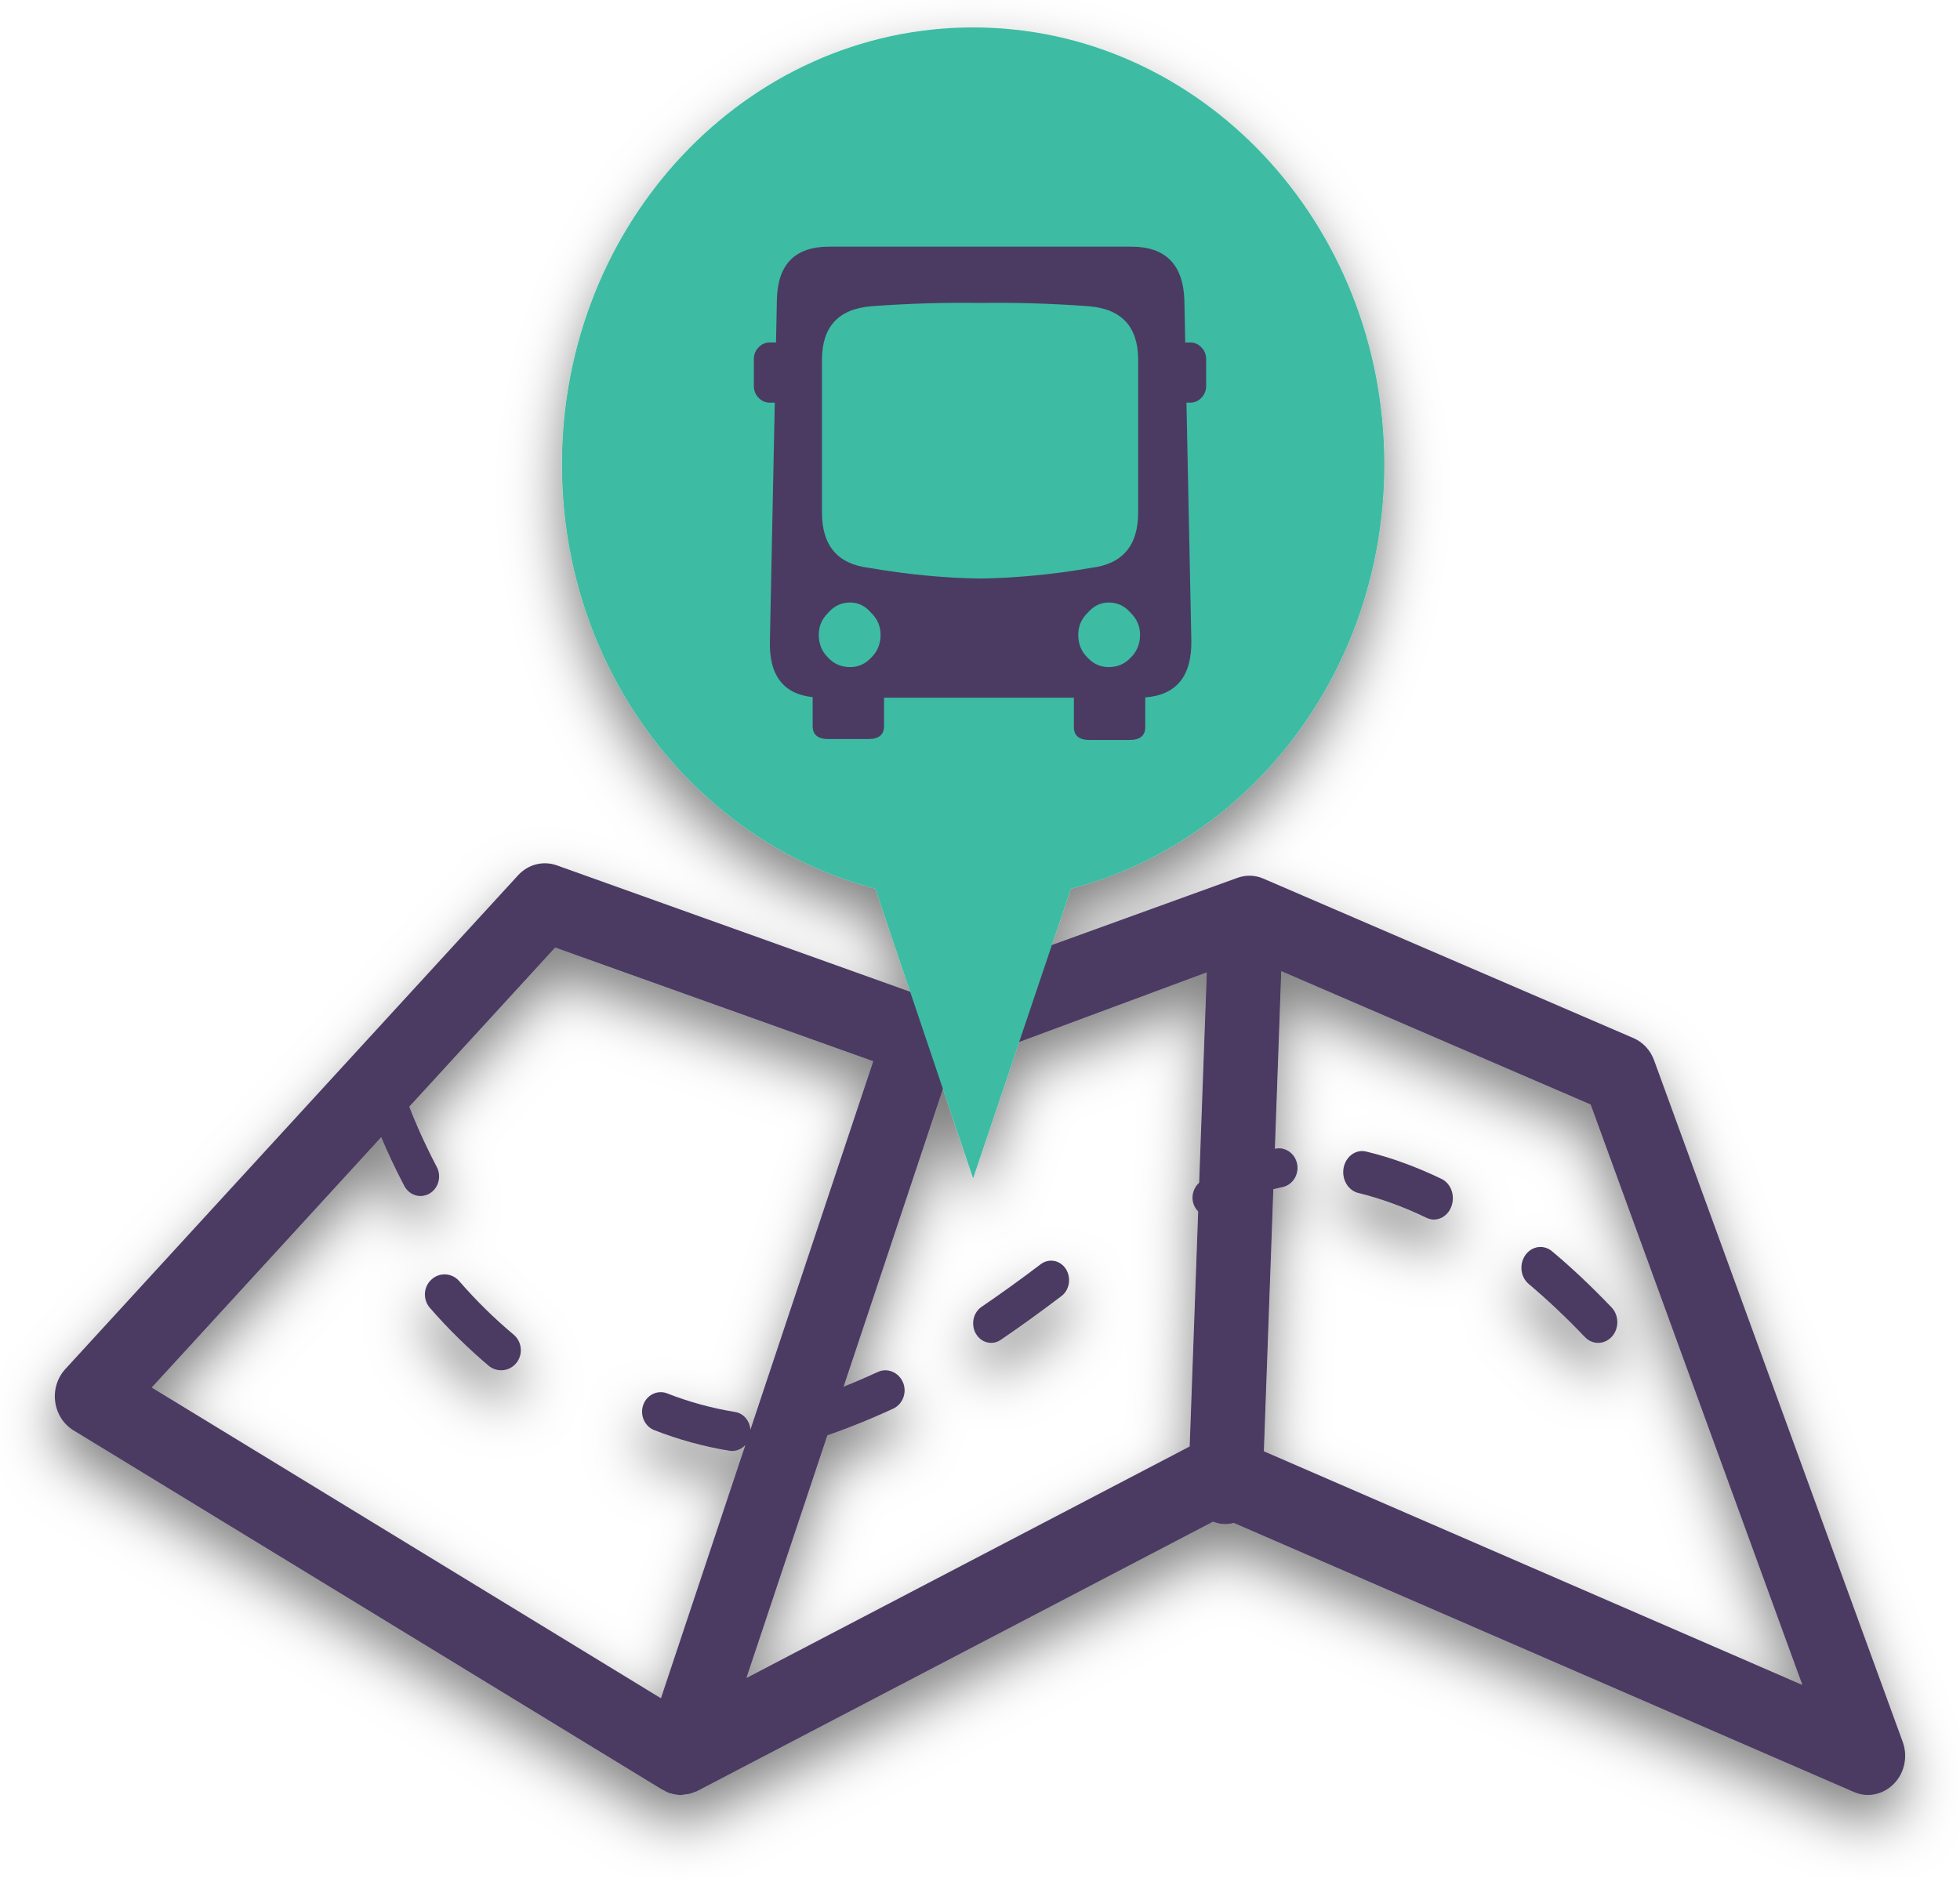
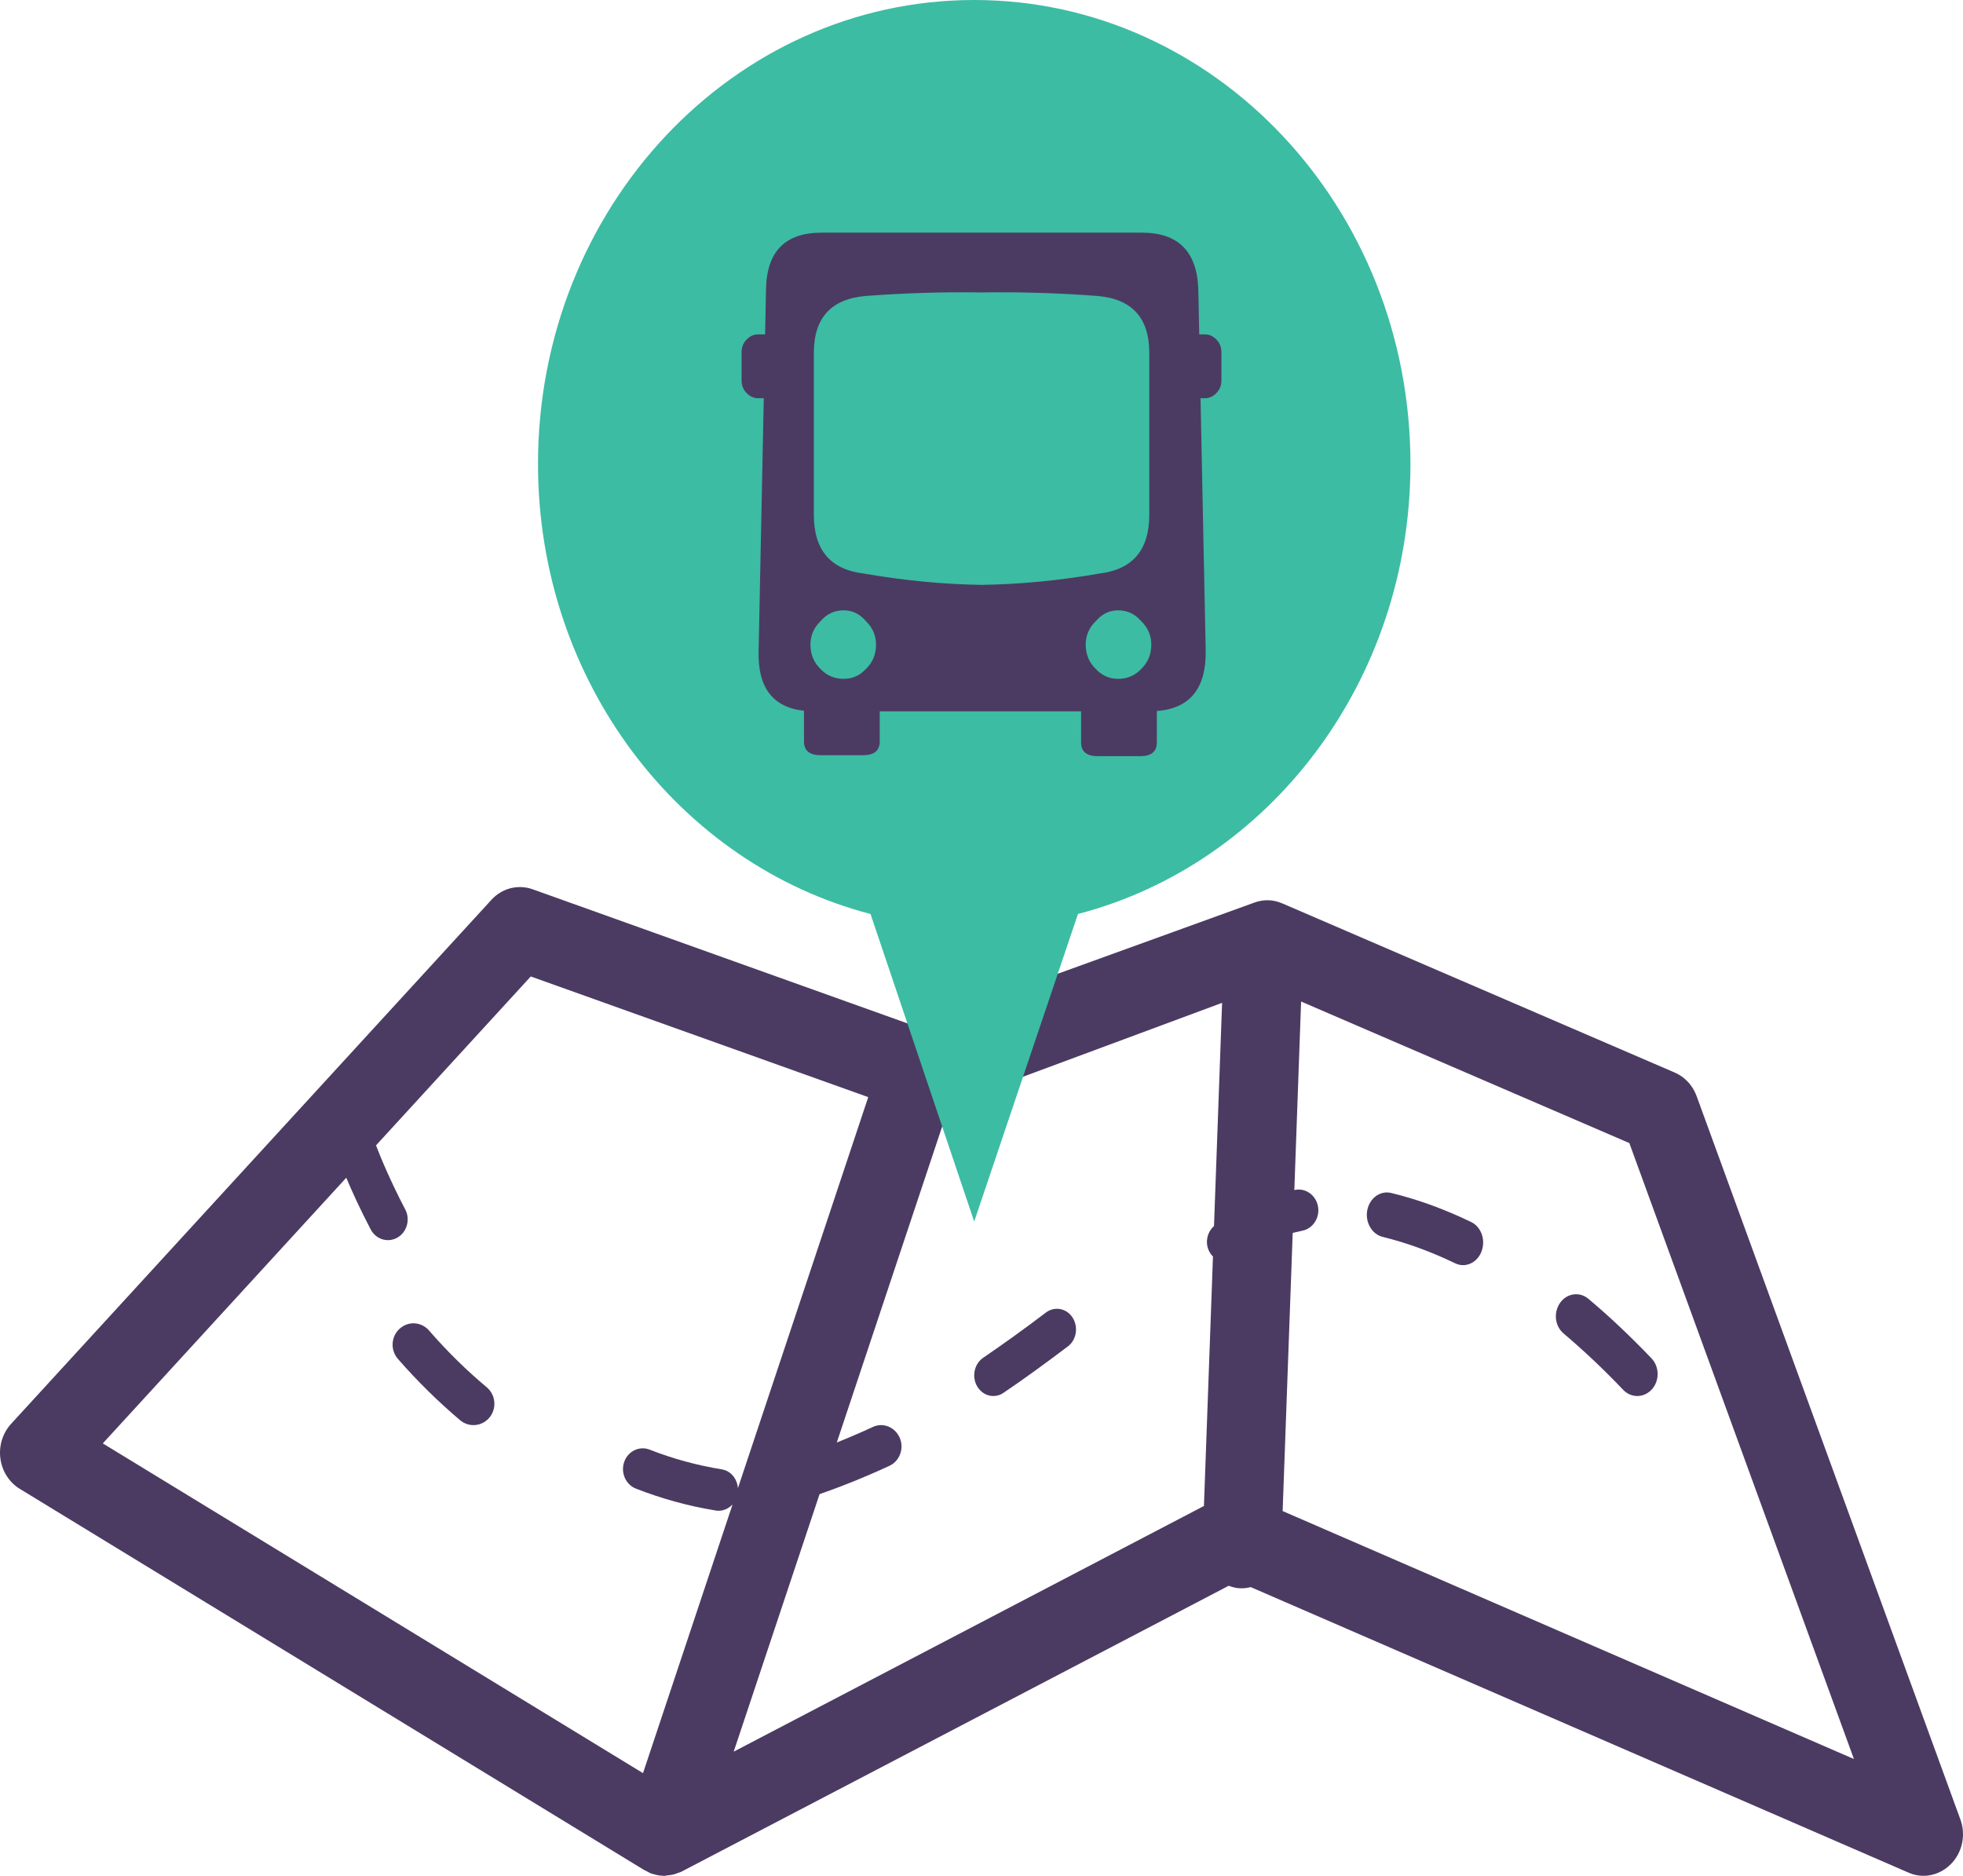
- <svg xmlns="http://www.w3.org/2000/svg" width="143px" height="137px" viewBox="0 0 143 137" version="1.1">
-   <defs>
-     <filter x="-50%" y="-50%" width="200%" height="200%" filterUnits="objectBoundingBox" id="filter-1">
-       <feOffset dx="0" dy="2" in="SourceAlpha" result="shadowOffsetOuter1" />
-       <feGaussianBlur stdDeviation="2" in="shadowOffsetOuter1" result="shadowBlurOuter1" />
-       <feColorMatrix values="0 0 0 0 0   0 0 0 0 0   0 0 0 0 0  0 0 0 0.5 0" type="matrix" in="shadowBlurOuter1" result="shadowMatrixOuter1" />
-       <feMerge>
-         <feMergeNode in="shadowMatrixOuter1" />
-         <feMergeNode in="SourceGraphic" />
-       </feMerge>
-     </filter>
-   </defs>
+ <svg xmlns="http://www.w3.org/2000/svg" width="135px" height="129px" viewBox="0 0 135 129" version="1.1">
+   <defs />
  <g id="Lite" stroke="none" stroke-width="1" fill="none" fill-rule="evenodd">
-     <g id="Lite_5_Success" transform="translate(-116, -234)">
-       <g id="Pop-Up-Box" filter="url(#filter-1)" transform="translate(29, 137)">
-         <g id="BookingComplete_track" transform="translate(91, 99)">
-           <path d="M62.864,70.538 L36.621,61.149 C35.633,60.799 34.533,61.075 33.807,61.867 L0.762,97.914 C0.183,98.548 -0.092,99.43 0.027,100.296 C0.141,101.17 0.634,101.938 1.355,102.38 L44.291,128.589 L44.298,128.589 L44.335,128.61 C44.362,128.626 44.391,128.633 44.42,128.648 C44.538,128.716 44.658,128.782 44.786,128.836 C44.821,128.849 44.856,128.849 44.891,128.864 C44.941,128.88 44.983,128.895 45.032,128.903 C45.194,128.946 45.357,128.977 45.527,128.985 C45.561,128.985 45.59,128.993 45.626,128.993 C45.646,128.993 45.668,129 45.682,129 C45.738,129 45.787,128.977 45.844,128.97 C46.027,128.954 46.211,128.931 46.387,128.88 C46.472,128.857 46.557,128.821 46.641,128.79 C46.719,128.761 46.804,128.746 46.881,128.7 L84.498,109.049 C84.752,109.139 85.012,109.214 85.296,109.222 L85.401,109.222 C85.612,109.222 85.818,109.191 86.015,109.139 L131.253,128.774 C131.585,128.924 131.938,128.993 132.282,128.993 C132.974,128.993 133.659,128.708 134.174,128.178 C134.957,127.387 135.211,126.176 134.817,125.107 L116.682,75.379 C116.413,74.639 115.87,74.056 115.18,73.758 L88.181,62.121 C87.567,61.851 86.882,61.838 86.262,62.069 L62.864,70.538 L62.864,70.538 Z M43.728,102.365 C45.498,103.059 47.34,103.567 49.225,103.873 C49.295,103.889 49.365,103.889 49.429,103.889 C49.795,103.889 50.135,103.717 50.38,103.455 L44.221,121.933 L7.07,99.258 L23.814,80.988 C24.202,81.915 24.753,83.131 25.494,84.544 C25.741,85.014 26.2,85.282 26.679,85.282 C26.897,85.282 27.123,85.223 27.336,85.104 C27.992,84.722 28.232,83.848 27.866,83.162 C26.82,81.16 26.164,79.561 25.86,78.762 L36.502,67.148 L59.711,75.446 L50.749,102.334 C50.698,101.692 50.261,101.139 49.632,101.042 C47.94,100.766 46.267,100.311 44.672,99.684 C43.975,99.414 43.191,99.787 42.929,100.527 C42.669,101.267 43.029,102.088 43.728,102.365 L43.728,102.365 Z M84.046,68.962 L83.49,84.311 C82.973,84.775 82.84,85.567 83.228,86.171 C83.284,86.261 83.347,86.336 83.418,86.403 L82.798,103.56 L50.458,120.455 L65.312,75.916 L84.046,68.962 Z M88.21,103.91 L88.902,84.783 C89.12,84.729 89.339,84.678 89.565,84.632 C90.298,84.483 90.779,83.737 90.643,82.966 C90.502,82.19 89.798,81.681 89.064,81.825 C89.043,81.825 89.028,81.833 89.014,81.84 L89.48,68.872 L112.053,78.605 L127.499,120.962 L88.21,103.91 Z" id="Fill-1" fill="#4B3B62" />
-           <path d="M29.501,91.489 C28.972,90.886 28.068,90.831 27.479,91.376 C26.888,91.911 26.836,92.837 27.366,93.448 C28.718,95 30.167,96.416 31.652,97.671 C31.922,97.892 32.243,98 32.564,98 C32.982,98 33.393,97.816 33.676,97.463 C34.177,96.837 34.087,95.911 33.474,95.398 C32.094,94.244 30.757,92.936 29.501,91.489" id="Fill-3" fill="#4B3B62" />
-           <path d="M60.036,98.124 C58.351,98.903 56.645,99.581 54.966,100.151 C54.233,100.402 53.834,101.218 54.066,101.988 C54.256,102.604 54.806,103 55.396,103 C55.541,103 55.678,102.978 55.823,102.932 C57.595,102.339 59.389,101.621 61.168,100.8 C61.873,100.472 62.192,99.611 61.88,98.879 C61.561,98.14 60.741,97.797 60.036,98.124" id="Fill-5" fill="#4B3B62" />
-           <path d="M101.171,84.032 C99.35,83.155 97.504,82.476 95.669,82.035 C94.929,81.857 94.196,82.381 94.03,83.219 C93.872,84.049 94.347,84.872 95.087,85.056 C96.74,85.46 98.417,86.073 100.07,86.87 C100.251,86.959 100.436,87 100.617,87 C101.149,87 101.659,86.653 101.882,86.073 C102.191,85.275 101.874,84.37 101.171,84.032" id="Fill-7" fill="#4B3B62" />
-           <path d="M71.934,90.255 C70.38,91.437 68.965,92.447 67.617,93.368 C67.002,93.785 66.816,94.662 67.2,95.332 C67.447,95.762 67.877,96 68.315,96 C68.554,96 68.794,95.934 69.005,95.785 C70.402,94.841 71.845,93.793 73.439,92.588 C74.035,92.143 74.178,91.251 73.762,90.603 C73.352,89.964 72.53,89.808 71.934,90.255" id="Fill-9" fill="#4B3B62" />
-           <path d="M107.297,89.583 C106.824,90.246 106.925,91.192 107.538,91.704 C108.906,92.862 110.282,94.156 111.63,95.574 C111.899,95.857 112.25,96 112.599,96 C112.964,96 113.328,95.841 113.603,95.542 C114.144,94.943 114.129,93.988 113.575,93.405 C112.155,91.924 110.706,90.544 109.255,89.331 C108.651,88.803 107.771,88.921 107.297,89.583" id="Fill-11" fill="#4B3B62" />
-           <path d="M37,31.898 C37,46.895 46.752,59.44 59.867,62.851 L66.998,84 L74.133,62.851 C87.253,59.44 97,46.891 97,31.894 C96.996,14.277 83.566,0 66.998,0 C50.431,0 37,14.277 37,31.898 Z" id="Fill-13" fill="#3CBCA3" />
-           <path d="M79.039,35.403 C79.039,37.812 77.903,39.156 75.63,39.437 C72.864,39.919 70.156,40.18 67.504,40.22 C64.853,40.18 62.145,39.919 59.379,39.437 C57.106,39.156 55.97,37.812 55.97,35.403 L55.97,24.265 C55.97,21.856 57.163,20.552 59.55,20.351 C62.239,20.15 64.89,20.07 67.504,20.11 C70.118,20.07 72.77,20.15 75.459,20.351 C77.846,20.552 79.039,21.856 79.039,24.265 L79.039,35.403 Z M78.478,46.009 C78.055,46.458 77.525,46.682 76.89,46.682 C76.297,46.682 75.789,46.458 75.365,46.009 C74.9,45.56 74.667,44.999 74.667,44.326 C74.667,43.698 74.9,43.159 75.365,42.71 C75.789,42.217 76.297,41.97 76.89,41.97 C77.525,41.97 78.055,42.217 78.478,42.71 C78.944,43.159 79.177,43.698 79.177,44.326 C79.177,44.999 78.944,45.56 78.478,46.009 L78.478,46.009 Z M59.547,46.009 C59.124,46.458 58.616,46.682 58.023,46.682 C57.388,46.682 56.858,46.458 56.435,46.009 C55.969,45.56 55.736,44.999 55.736,44.326 C55.736,43.698 55.969,43.159 56.435,42.71 C56.858,42.217 57.388,41.97 58.023,41.97 C58.616,41.97 59.124,42.217 59.547,42.71 C60.013,43.159 60.246,43.698 60.246,44.326 C60.246,44.999 60.013,45.56 59.547,46.009 L59.547,46.009 Z M83.66,23.354 C83.433,23.114 83.164,22.993 82.852,22.993 L82.474,22.993 L82.411,19.904 C82.326,17.301 81.034,16 78.535,16 L56.492,16 C53.993,16 52.723,17.301 52.68,19.904 L52.617,22.993 L52.147,22.993 C51.836,22.993 51.566,23.114 51.34,23.354 C51.113,23.594 51,23.879 51,24.209 L51,26.169 C51,26.499 51.113,26.784 51.34,27.024 C51.566,27.264 51.836,27.385 52.147,27.385 L52.527,27.385 L52.172,44.743 C52.095,47.267 53.137,48.642 55.291,48.876 L55.291,50.99 C55.291,51.619 55.672,51.933 56.435,51.933 L59.357,51.933 C60.119,51.933 60.5,51.619 60.5,50.99 L60.5,48.917 L74.349,48.917 L74.349,51.057 C74.349,51.686 74.73,52 75.493,52 L78.415,52 C79.177,52 79.558,51.686 79.558,51.057 L79.558,48.896 C81.837,48.72 82.958,47.337 82.919,44.743 L82.563,27.385 L82.852,27.385 C83.164,27.385 83.433,27.264 83.66,27.024 C83.886,26.784 84,26.499 84,26.169 L84,24.209 C84,23.879 83.886,23.594 83.66,23.354 L83.66,23.354 Z" id="Fill-15" fill="#4B3B62" />
-         </g>
-       </g>
+     <g id="lite_success">
+       <path d="M62.864,70.538 L36.621,61.149 C35.633,60.799 34.533,61.075 33.807,61.867 L0.762,97.914 C0.183,98.548 -0.092,99.43 0.027,100.296 C0.141,101.17 0.634,101.938 1.355,102.38 L44.291,128.589 L44.298,128.589 L44.335,128.61 C44.362,128.626 44.391,128.633 44.42,128.648 C44.538,128.716 44.658,128.782 44.786,128.836 C44.821,128.849 44.856,128.849 44.891,128.864 C44.941,128.88 44.983,128.895 45.032,128.903 C45.194,128.946 45.357,128.977 45.527,128.985 C45.561,128.985 45.59,128.993 45.626,128.993 C45.646,128.993 45.668,129 45.682,129 C45.738,129 45.787,128.977 45.844,128.97 C46.027,128.954 46.211,128.931 46.387,128.88 C46.472,128.857 46.557,128.821 46.641,128.79 C46.719,128.761 46.804,128.746 46.881,128.7 L84.498,109.049 C84.752,109.139 85.012,109.214 85.296,109.222 L85.401,109.222 C85.612,109.222 85.818,109.191 86.015,109.139 L131.253,128.774 C131.585,128.924 131.938,128.993 132.282,128.993 C132.974,128.993 133.659,128.708 134.174,128.178 C134.957,127.387 135.211,126.176 134.817,125.107 L116.682,75.379 C116.413,74.639 115.87,74.056 115.18,73.758 L88.181,62.121 C87.567,61.851 86.882,61.838 86.262,62.069 L62.864,70.538 L62.864,70.538 Z M43.728,102.365 C45.498,103.059 47.34,103.567 49.225,103.873 C49.295,103.889 49.365,103.889 49.429,103.889 C49.795,103.889 50.135,103.717 50.38,103.455 L44.221,121.933 L7.07,99.258 L23.814,80.988 C24.202,81.915 24.753,83.131 25.494,84.544 C25.741,85.014 26.2,85.282 26.679,85.282 C26.897,85.282 27.123,85.223 27.336,85.104 C27.992,84.722 28.232,83.848 27.866,83.162 C26.82,81.16 26.164,79.561 25.86,78.762 L36.502,67.148 L59.711,75.446 L50.749,102.334 C50.698,101.692 50.261,101.139 49.632,101.042 C47.94,100.766 46.267,100.311 44.672,99.684 C43.975,99.414 43.191,99.787 42.929,100.527 C42.669,101.267 43.029,102.088 43.728,102.365 L43.728,102.365 Z M84.046,68.962 L83.49,84.311 C82.973,84.775 82.84,85.567 83.228,86.171 C83.284,86.261 83.347,86.336 83.418,86.403 L82.798,103.56 L50.458,120.455 L65.312,75.916 L84.046,68.962 Z M88.21,103.91 L88.902,84.783 C89.12,84.729 89.339,84.678 89.565,84.632 C90.298,84.483 90.779,83.737 90.643,82.966 C90.502,82.19 89.798,81.681 89.064,81.825 C89.043,81.825 89.028,81.833 89.014,81.84 L89.48,68.872 L112.053,78.605 L127.499,120.962 L88.21,103.91 Z" id="Fill-1" fill="#4B3B62" />
+       <path d="M29.501,91.489 C28.972,90.886 28.068,90.831 27.479,91.376 C26.888,91.911 26.836,92.837 27.366,93.448 C28.718,95 30.167,96.416 31.652,97.671 C31.922,97.892 32.243,98 32.564,98 C32.982,98 33.393,97.816 33.676,97.463 C34.177,96.837 34.087,95.911 33.474,95.398 C32.094,94.244 30.757,92.936 29.501,91.489" id="Fill-3" fill="#4B3B62" />
+       <path d="M60.036,98.124 C58.351,98.903 56.645,99.581 54.966,100.151 C54.233,100.402 53.834,101.218 54.066,101.988 C54.256,102.604 54.806,103 55.396,103 C55.541,103 55.678,102.978 55.823,102.932 C57.595,102.339 59.389,101.621 61.168,100.8 C61.873,100.472 62.192,99.611 61.88,98.879 C61.561,98.14 60.741,97.797 60.036,98.124" id="Fill-5" fill="#4B3B62" />
+       <path d="M101.171,84.032 C99.35,83.155 97.504,82.476 95.669,82.035 C94.929,81.857 94.196,82.381 94.03,83.219 C93.872,84.049 94.347,84.872 95.087,85.056 C96.74,85.46 98.417,86.073 100.07,86.87 C100.251,86.959 100.436,87 100.617,87 C101.149,87 101.659,86.653 101.882,86.073 C102.191,85.275 101.874,84.37 101.171,84.032" id="Fill-7" fill="#4B3B62" />
+       <path d="M71.934,90.255 C70.38,91.437 68.965,92.447 67.617,93.368 C67.002,93.785 66.816,94.662 67.2,95.332 C67.447,95.762 67.877,96 68.315,96 C68.554,96 68.794,95.934 69.005,95.785 C70.402,94.841 71.845,93.793 73.439,92.588 C74.035,92.143 74.178,91.251 73.762,90.603 C73.352,89.964 72.53,89.808 71.934,90.255" id="Fill-9" fill="#4B3B62" />
+       <path d="M107.297,89.583 C106.824,90.246 106.925,91.192 107.538,91.704 C108.906,92.862 110.282,94.156 111.63,95.574 C111.899,95.857 112.25,96 112.599,96 C112.964,96 113.328,95.841 113.603,95.542 C114.144,94.943 114.129,93.988 113.575,93.405 C112.155,91.924 110.706,90.544 109.255,89.331 C108.651,88.803 107.771,88.921 107.297,89.583" id="Fill-11" fill="#4B3B62" />
+       <path d="M37,31.898 C37,46.895 46.752,59.44 59.867,62.851 L66.998,84 L74.133,62.851 C87.253,59.44 97,46.891 97,31.894 C96.996,14.277 83.566,0 66.998,0 C50.431,0 37,14.277 37,31.898 Z" id="Fill-13" fill="#3CBCA3" />
+       <path d="M79.039,35.403 C79.039,37.812 77.903,39.156 75.63,39.437 C72.864,39.919 70.156,40.18 67.504,40.22 C64.853,40.18 62.145,39.919 59.379,39.437 C57.106,39.156 55.97,37.812 55.97,35.403 L55.97,24.265 C55.97,21.856 57.163,20.552 59.55,20.351 C62.239,20.15 64.89,20.07 67.504,20.11 C70.118,20.07 72.77,20.15 75.459,20.351 C77.846,20.552 79.039,21.856 79.039,24.265 L79.039,35.403 Z M78.478,46.009 C78.055,46.458 77.525,46.682 76.89,46.682 C76.297,46.682 75.789,46.458 75.365,46.009 C74.9,45.56 74.667,44.999 74.667,44.326 C74.667,43.698 74.9,43.159 75.365,42.71 C75.789,42.217 76.297,41.97 76.89,41.97 C77.525,41.97 78.055,42.217 78.478,42.71 C78.944,43.159 79.177,43.698 79.177,44.326 C79.177,44.999 78.944,45.56 78.478,46.009 L78.478,46.009 Z M59.547,46.009 C59.124,46.458 58.616,46.682 58.023,46.682 C57.388,46.682 56.858,46.458 56.435,46.009 C55.969,45.56 55.736,44.999 55.736,44.326 C55.736,43.698 55.969,43.159 56.435,42.71 C56.858,42.217 57.388,41.97 58.023,41.97 C58.616,41.97 59.124,42.217 59.547,42.71 C60.013,43.159 60.246,43.698 60.246,44.326 C60.246,44.999 60.013,45.56 59.547,46.009 L59.547,46.009 Z M83.66,23.354 C83.433,23.114 83.164,22.993 82.852,22.993 L82.474,22.993 L82.411,19.904 C82.326,17.301 81.034,16 78.535,16 L56.492,16 C53.993,16 52.723,17.301 52.68,19.904 L52.617,22.993 L52.147,22.993 C51.836,22.993 51.566,23.114 51.34,23.354 C51.113,23.594 51,23.879 51,24.209 L51,26.169 C51,26.499 51.113,26.784 51.34,27.024 C51.566,27.264 51.836,27.385 52.147,27.385 L52.527,27.385 L52.172,44.743 C52.095,47.267 53.137,48.642 55.291,48.876 L55.291,50.99 C55.291,51.619 55.672,51.933 56.435,51.933 L59.357,51.933 C60.119,51.933 60.5,51.619 60.5,50.99 L60.5,48.917 L74.349,48.917 L74.349,51.057 C74.349,51.686 74.73,52 75.493,52 L78.415,52 C79.177,52 79.558,51.686 79.558,51.057 L79.558,48.896 C81.837,48.72 82.958,47.337 82.919,44.743 L82.563,27.385 L82.852,27.385 C83.164,27.385 83.433,27.264 83.66,27.024 C83.886,26.784 84,26.499 84,26.169 L84,24.209 C84,23.879 83.886,23.594 83.66,23.354 L83.66,23.354 Z" id="Fill-15" fill="#4B3B62" />
    </g>
  </g>
</svg>
